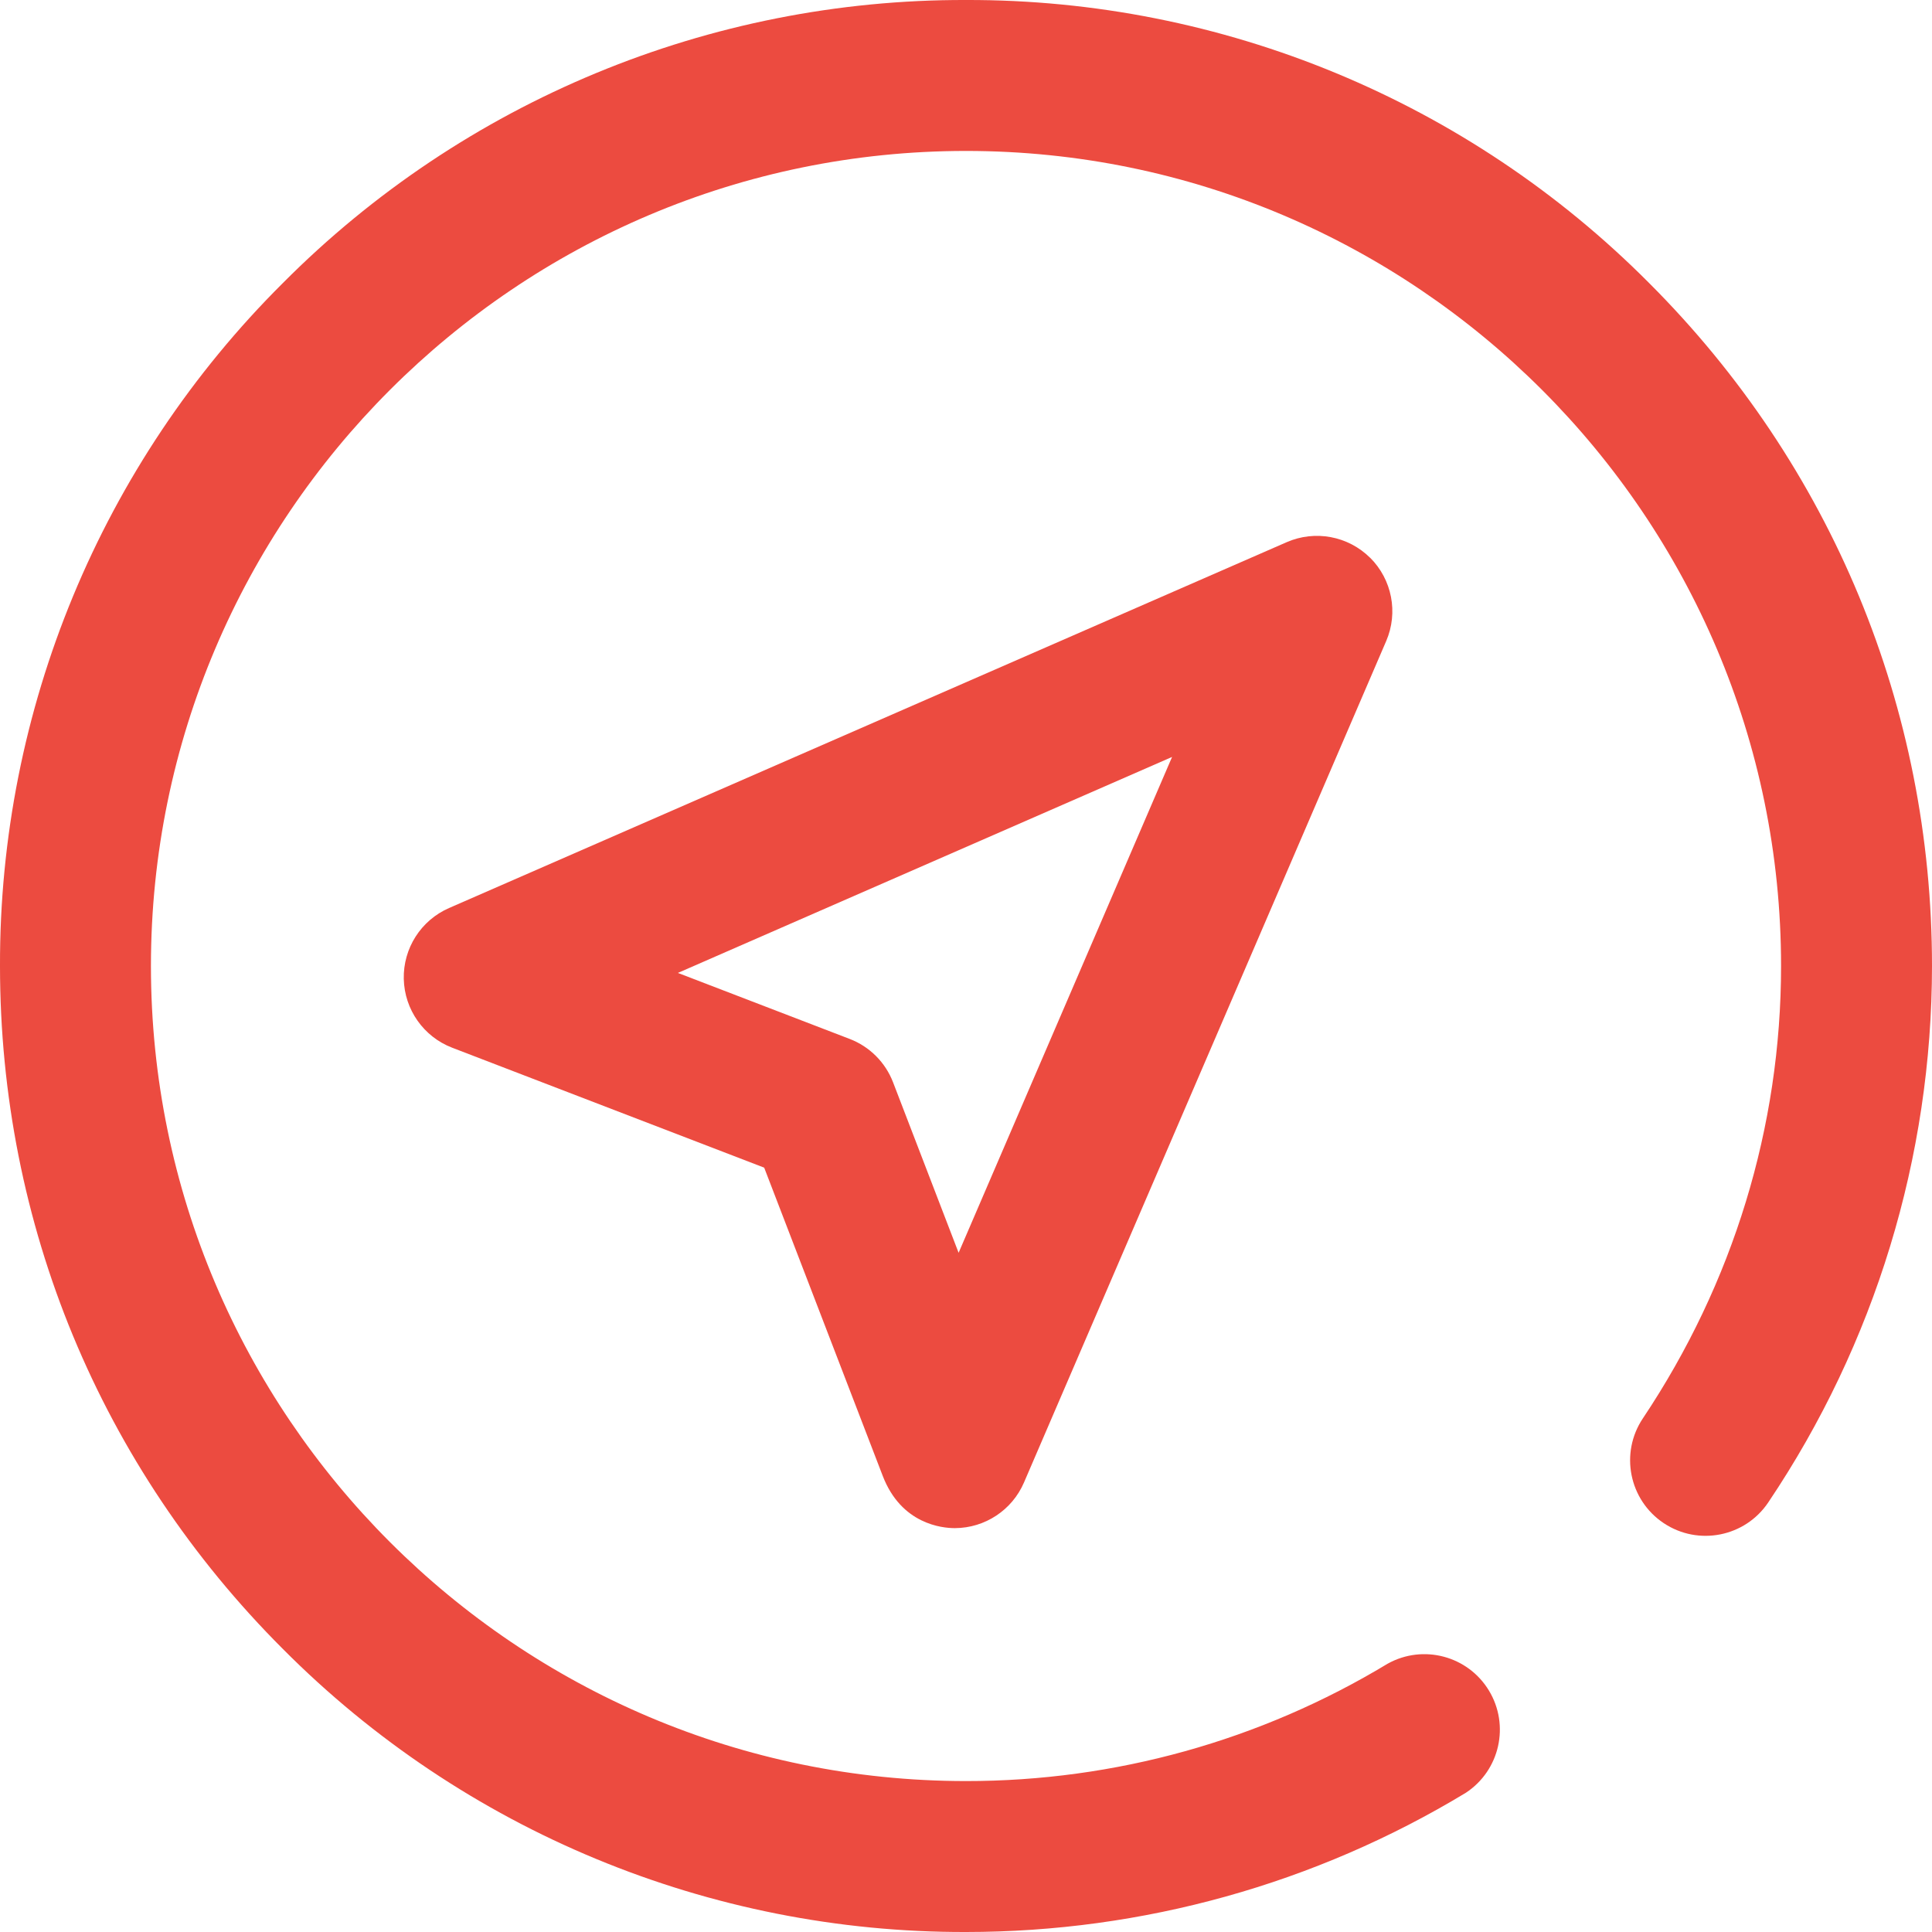
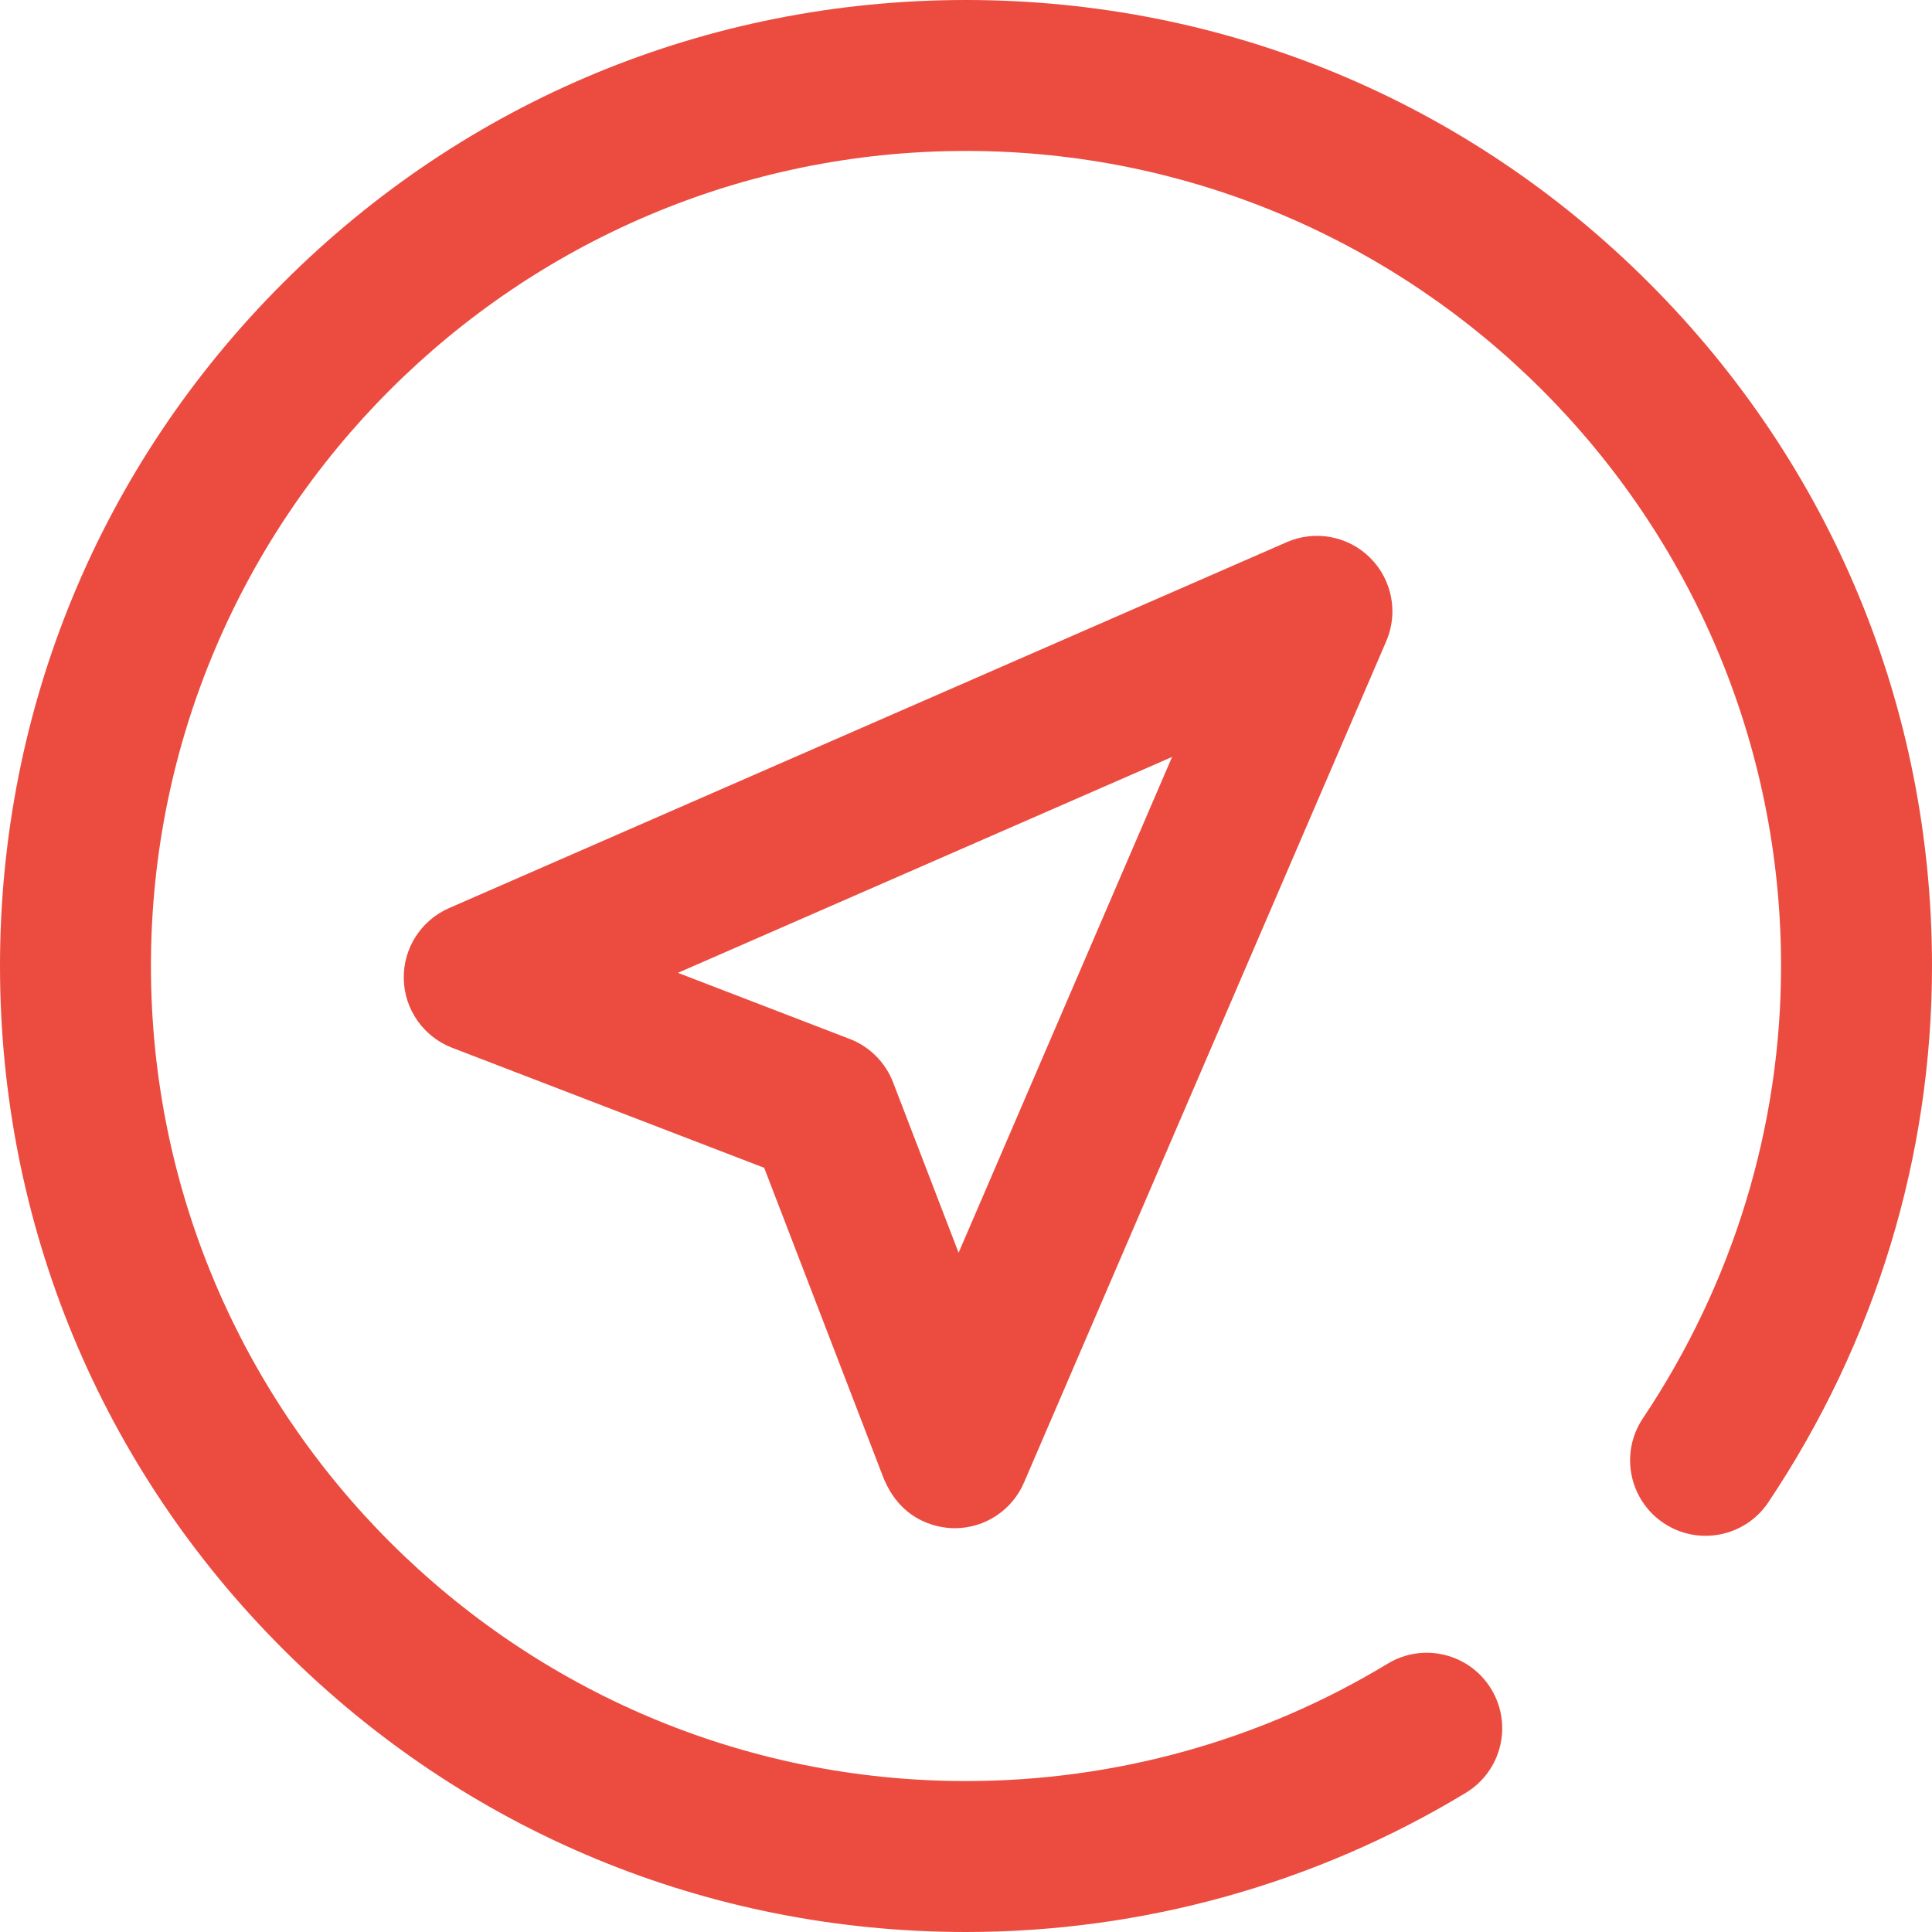
- <svg xmlns="http://www.w3.org/2000/svg" width="24" height="24" fill="none">
-   <path d="M17.02 6.929a.938.938 0 00-1.036-.194L5.578 11.28a.938.938 0 00.039 1.735l3.876 1.49 1.473 3.83c.231.6.739.648.894.648h.003a.938.938 0 00.857-.566l4.5-10.454a.938.938 0 00-.2-1.035zm-5.112 8.633l-.814-2.117a.937.937 0 00-.539-.539l-2.134-.82 6.139-2.683-2.652 6.16z" fill="#EC4B40" />
-   <path d="M20.485 3.515A11.922 11.922 0 0012 0a11.922 11.922 0 00-8.485 3.515A11.922 11.922 0 000 12c0 3.205 1.248 6.219 3.515 8.485A11.922 11.922 0 0012 24c2.194 0 4.341-.598 6.21-1.73a.938.938 0 00-.972-1.603A10.106 10.106 0 0112 22.125C6.417 22.125 1.875 17.583 1.875 12S6.417 1.875 12 1.875 22.125 6.417 22.125 12c0 1.996-.594 3.94-1.717 5.62a.937.937 0 101.559 1.042A11.952 11.952 0 0024 12c0-3.205-1.248-6.219-3.515-8.485z" fill="#EC4B40" />
+ <svg xmlns="http://www.w3.org/2000/svg" width="24" height="24" viewBox="0 0 24 24" fill="none">
+   <path d="M17.02 6.929C16.748 6.658 16.337 6.581 15.984 6.735L5.578 11.281C5.229 11.434 5.007 11.781 5.016 12.162C5.024 12.542 5.262 12.879 5.617 13.016L9.493 14.507L10.966 18.336C11.197 18.936 11.705 18.984 11.86 18.984C11.861 18.984 11.862 18.984 11.863 18.984C12.236 18.983 12.573 18.76 12.72 18.418L17.221 7.964C17.373 7.611 17.293 7.2 17.02 6.929ZM11.908 15.562C11.622 14.819 11.317 14.026 11.094 13.445C10.998 13.197 10.803 13.001 10.555 12.906L8.421 12.085L14.56 9.403L11.908 15.562Z" fill="#EC4B40" />
+   <path d="M20.485 3.515C18.219 1.248 15.205 0 12 0C8.795 0 5.781 1.248 3.515 3.515C1.248 5.781 0 8.795 0 12C0 15.205 1.248 18.219 3.515 20.485C5.781 22.752 8.795 24 12 24C14.194 24 16.341 23.402 18.209 22.271C18.652 22.002 18.794 21.426 18.525 20.983C18.257 20.54 17.68 20.399 17.238 20.667C15.663 21.621 13.852 22.125 12 22.125C6.417 22.125 1.875 17.583 1.875 12C1.875 6.417 6.417 1.875 12 1.875C17.583 1.875 22.125 6.417 22.125 12C22.125 13.996 21.531 15.94 20.408 17.62C20.12 18.05 20.236 18.632 20.666 18.92C21.097 19.208 21.679 19.092 21.967 18.662C23.297 16.672 24 14.369 24 12C24 8.795 22.752 5.781 20.485 3.515Z" fill="#EC4B40" />
</svg>
